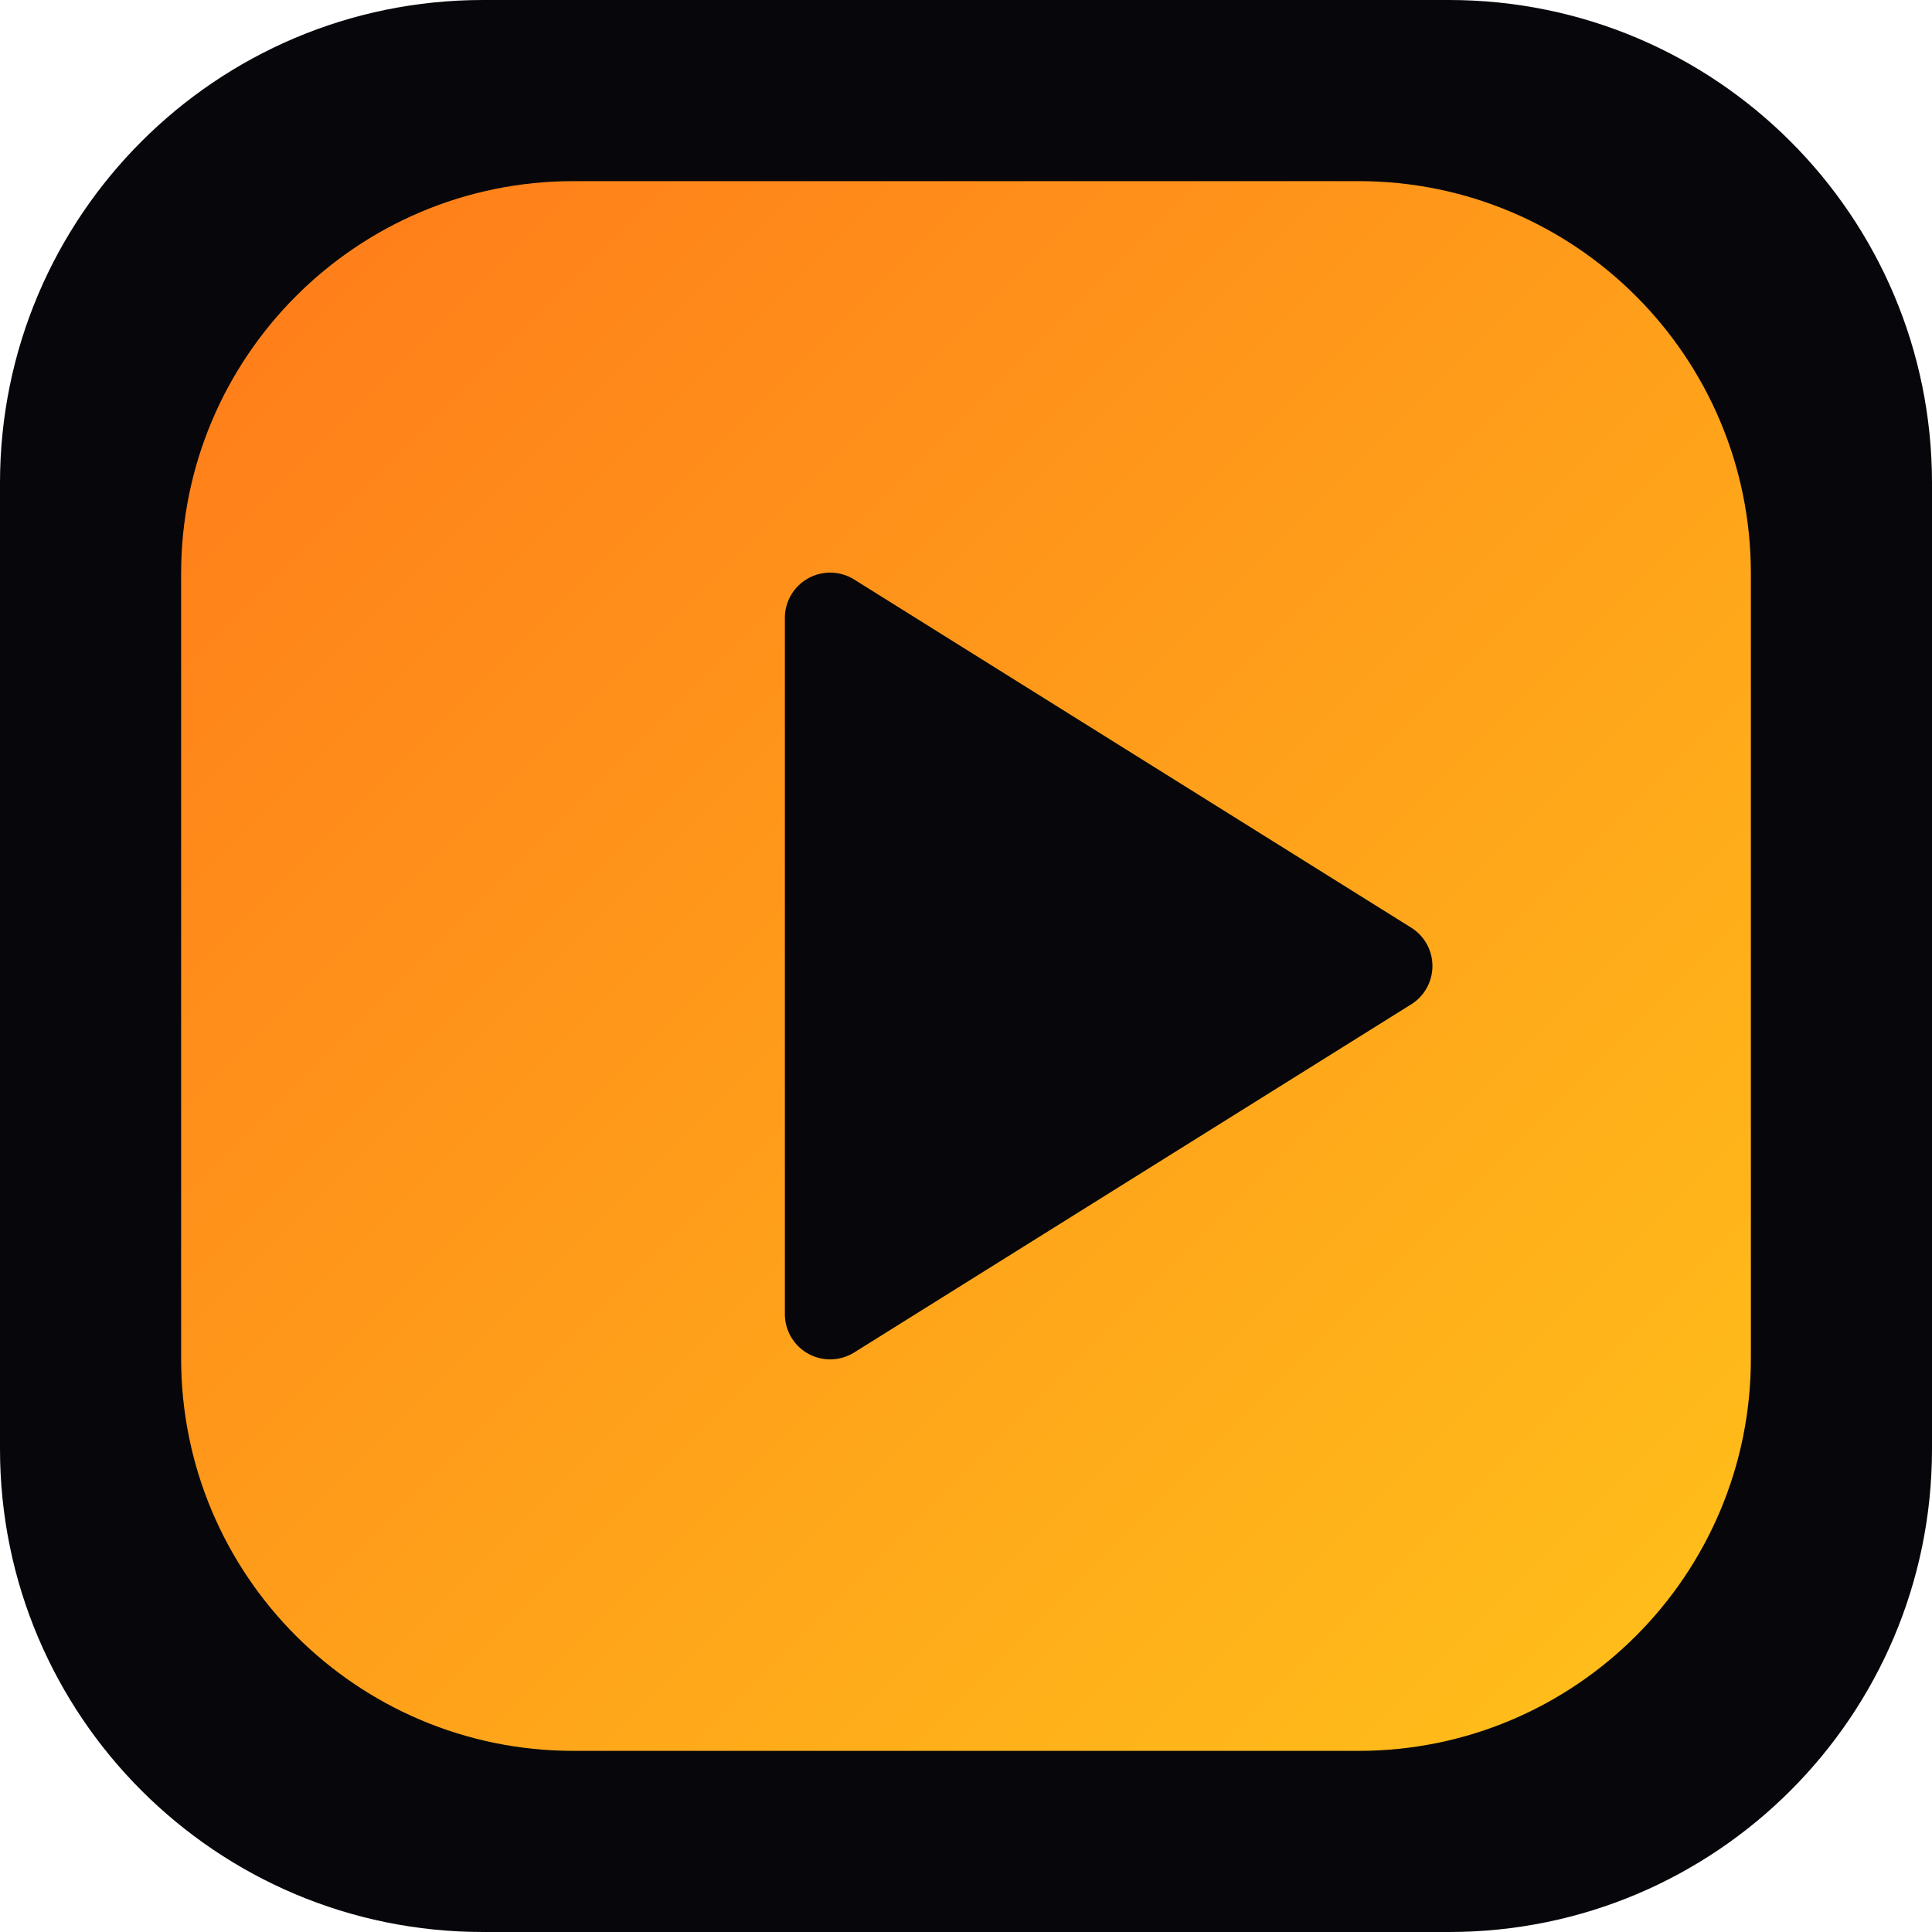
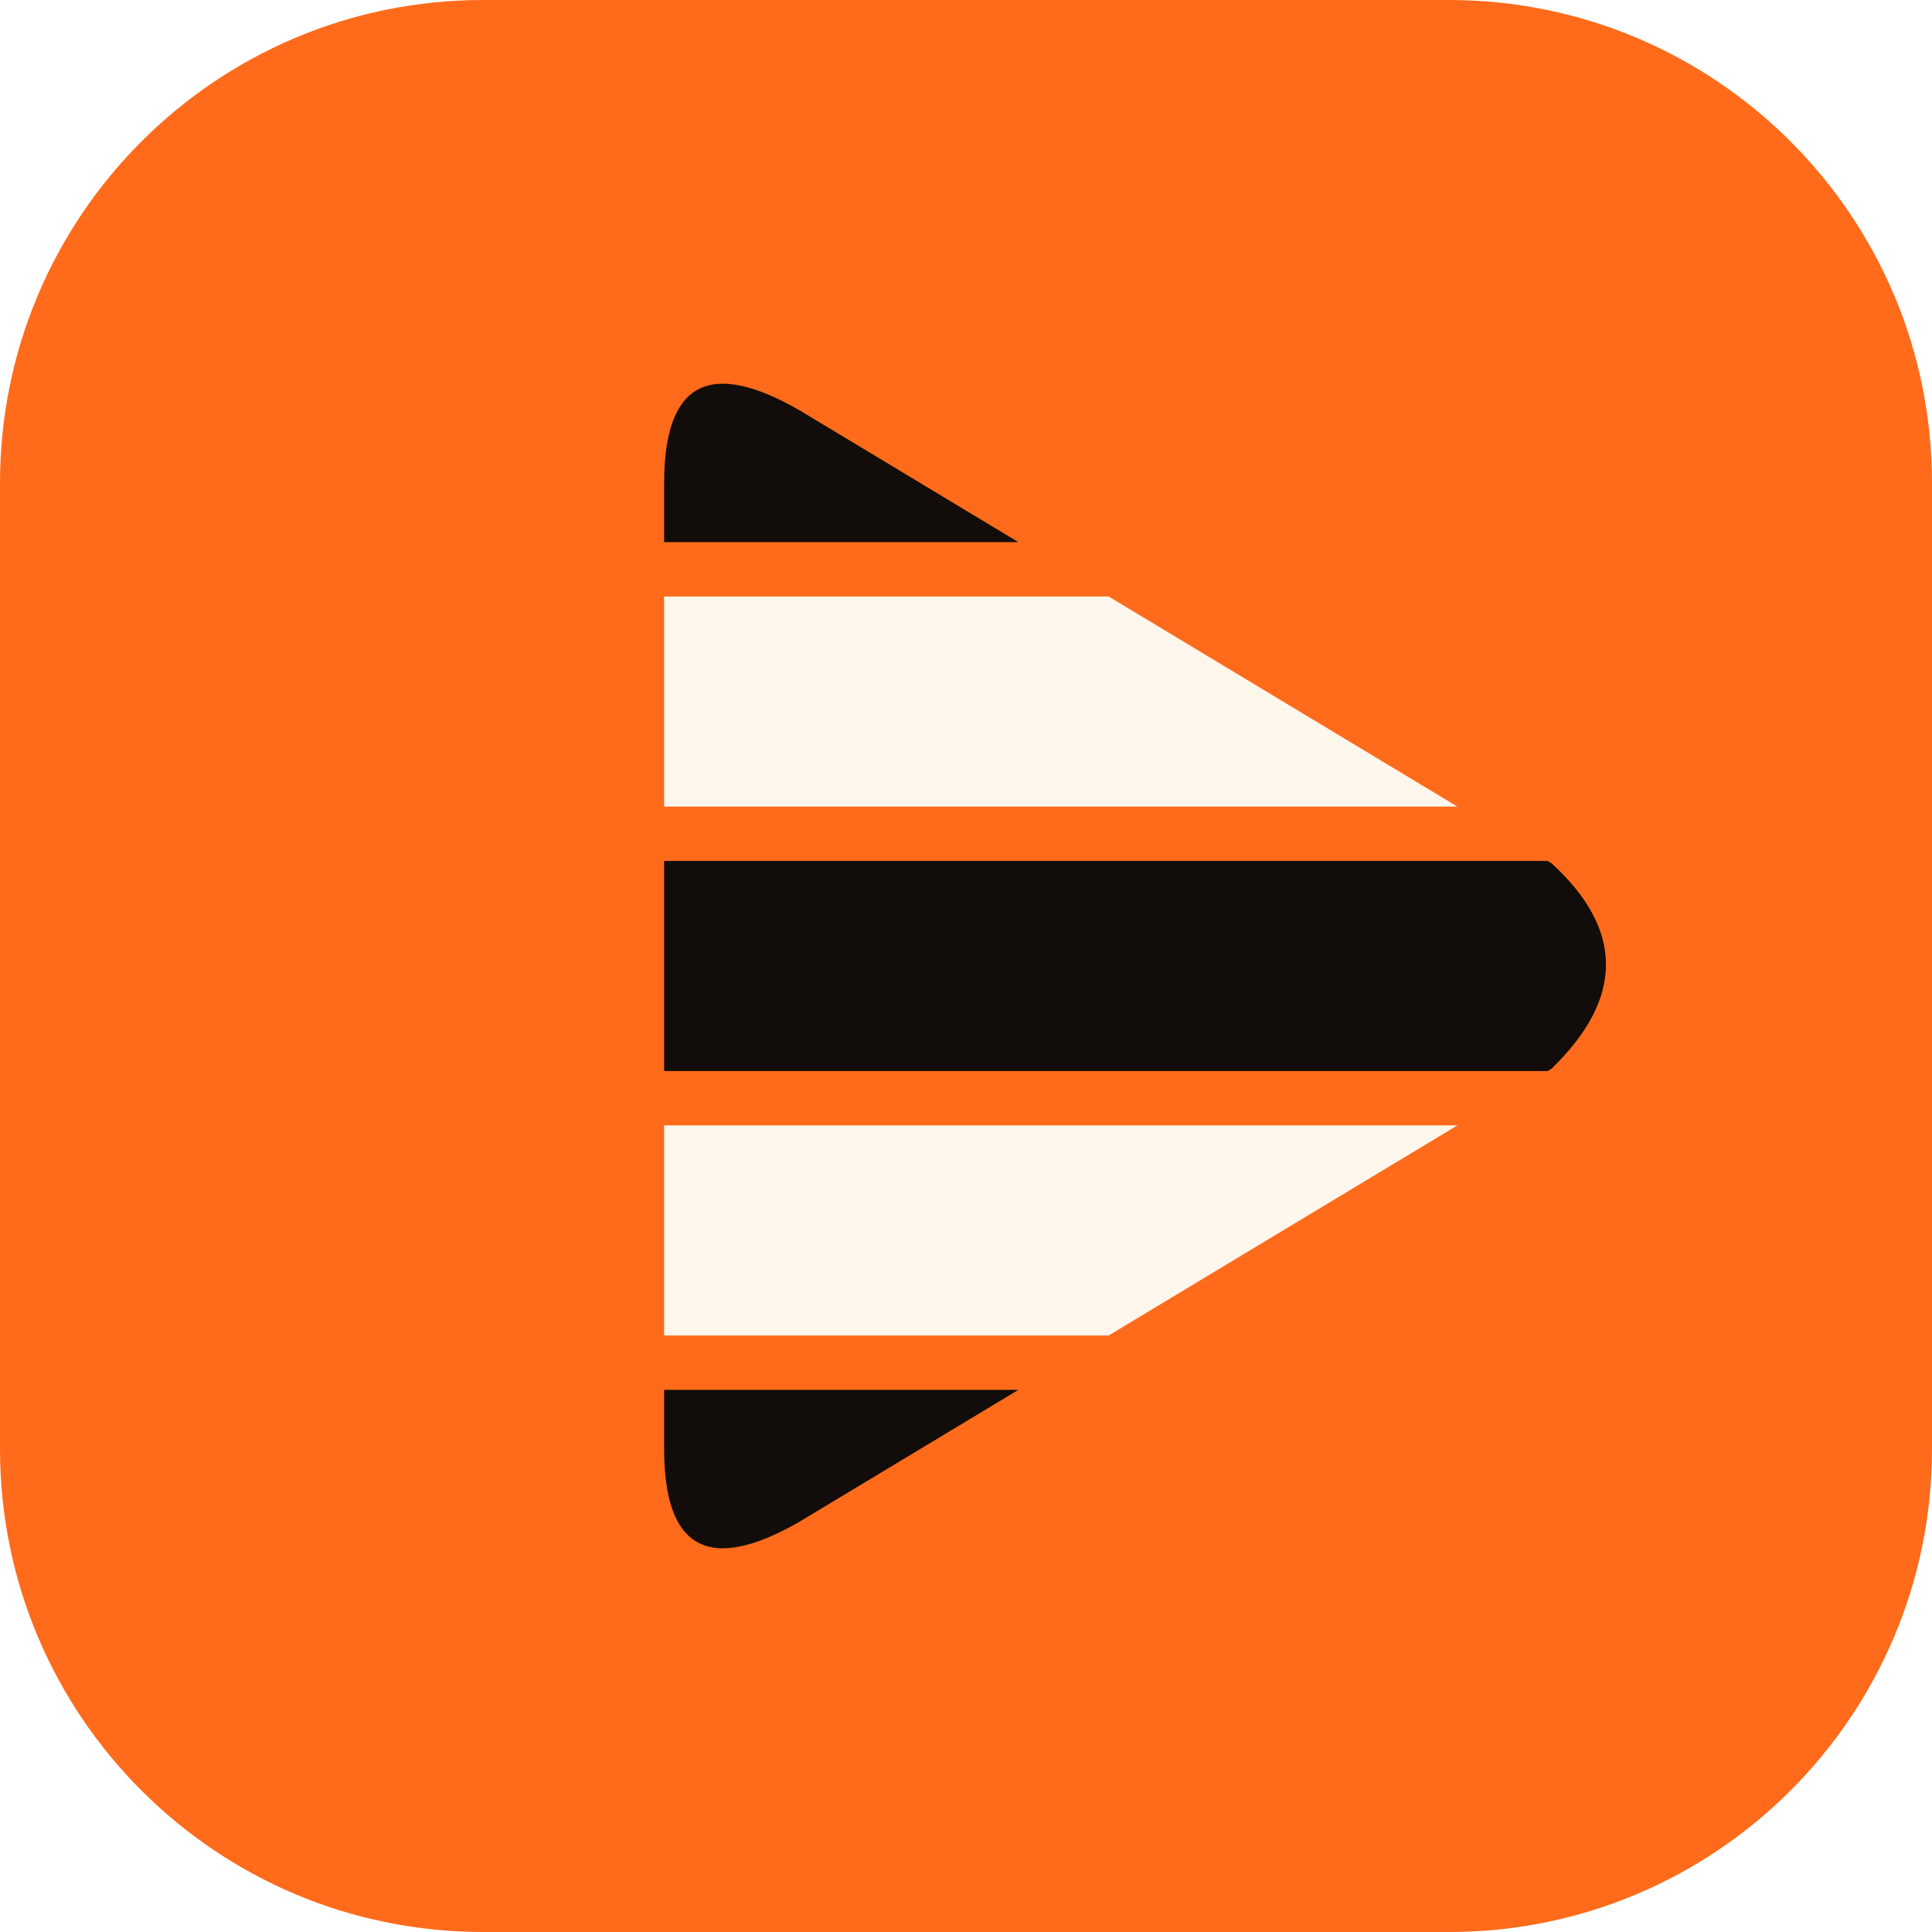
<svg xmlns="http://www.w3.org/2000/svg" viewBox="0 0 64 64">
  <defs>
-     <linearGradient id="g" x1="0" y1="0" x2="1" y2="1">
-       <stop offset="0" stop-color="#ff7a1a" />
-       <stop offset="1" stop-color="#ffc21a" />
-     </linearGradient>
+     <clipPath id="p">
+       <path d="M22 16Q22 11 26.5 13.6L51.4 28.6Q55 31.9 51.4 35.4L26.5 50.4Q22 53 22 48Z" />
+     </clipPath>
  </defs>
-   <rect width="64" height="64" rx="16" fill="#07070b" />
-   <rect x="6" y="6" width="52" height="52" rx="13" fill="url(#g)" />
-   <path d="M26 20.5v23a1.5 1.5 0 0 0 2.3 1.3l18.4-11.5a1.5 1.5 0 0 0 0-2.6L28.3 19.2A1.5 1.5 0 0 0 26 20.5Z" fill="#07070b" />
+   <rect width="64" height="64" rx="16" fill="#ff6b1a" />
+   <g transform="translate(32 32) scale(1) translate(-32 -32)" clip-path="url(#p)">
+     <rect x="18" y="11.00" width="40" height="6.96" fill="#120d0a" />
+     <rect x="18" y="19.76" width="40" height="6.96" fill="#fff6ec" />
+     <rect x="18" y="28.52" width="40" height="6.96" fill="#120d0a" />
+     <rect x="18" y="37.28" width="40" height="6.96" fill="#fff6ec" />
+     <rect x="18" y="46.04" width="40" height="6.96" fill="#120d0a" />
+   </g>
</svg>
